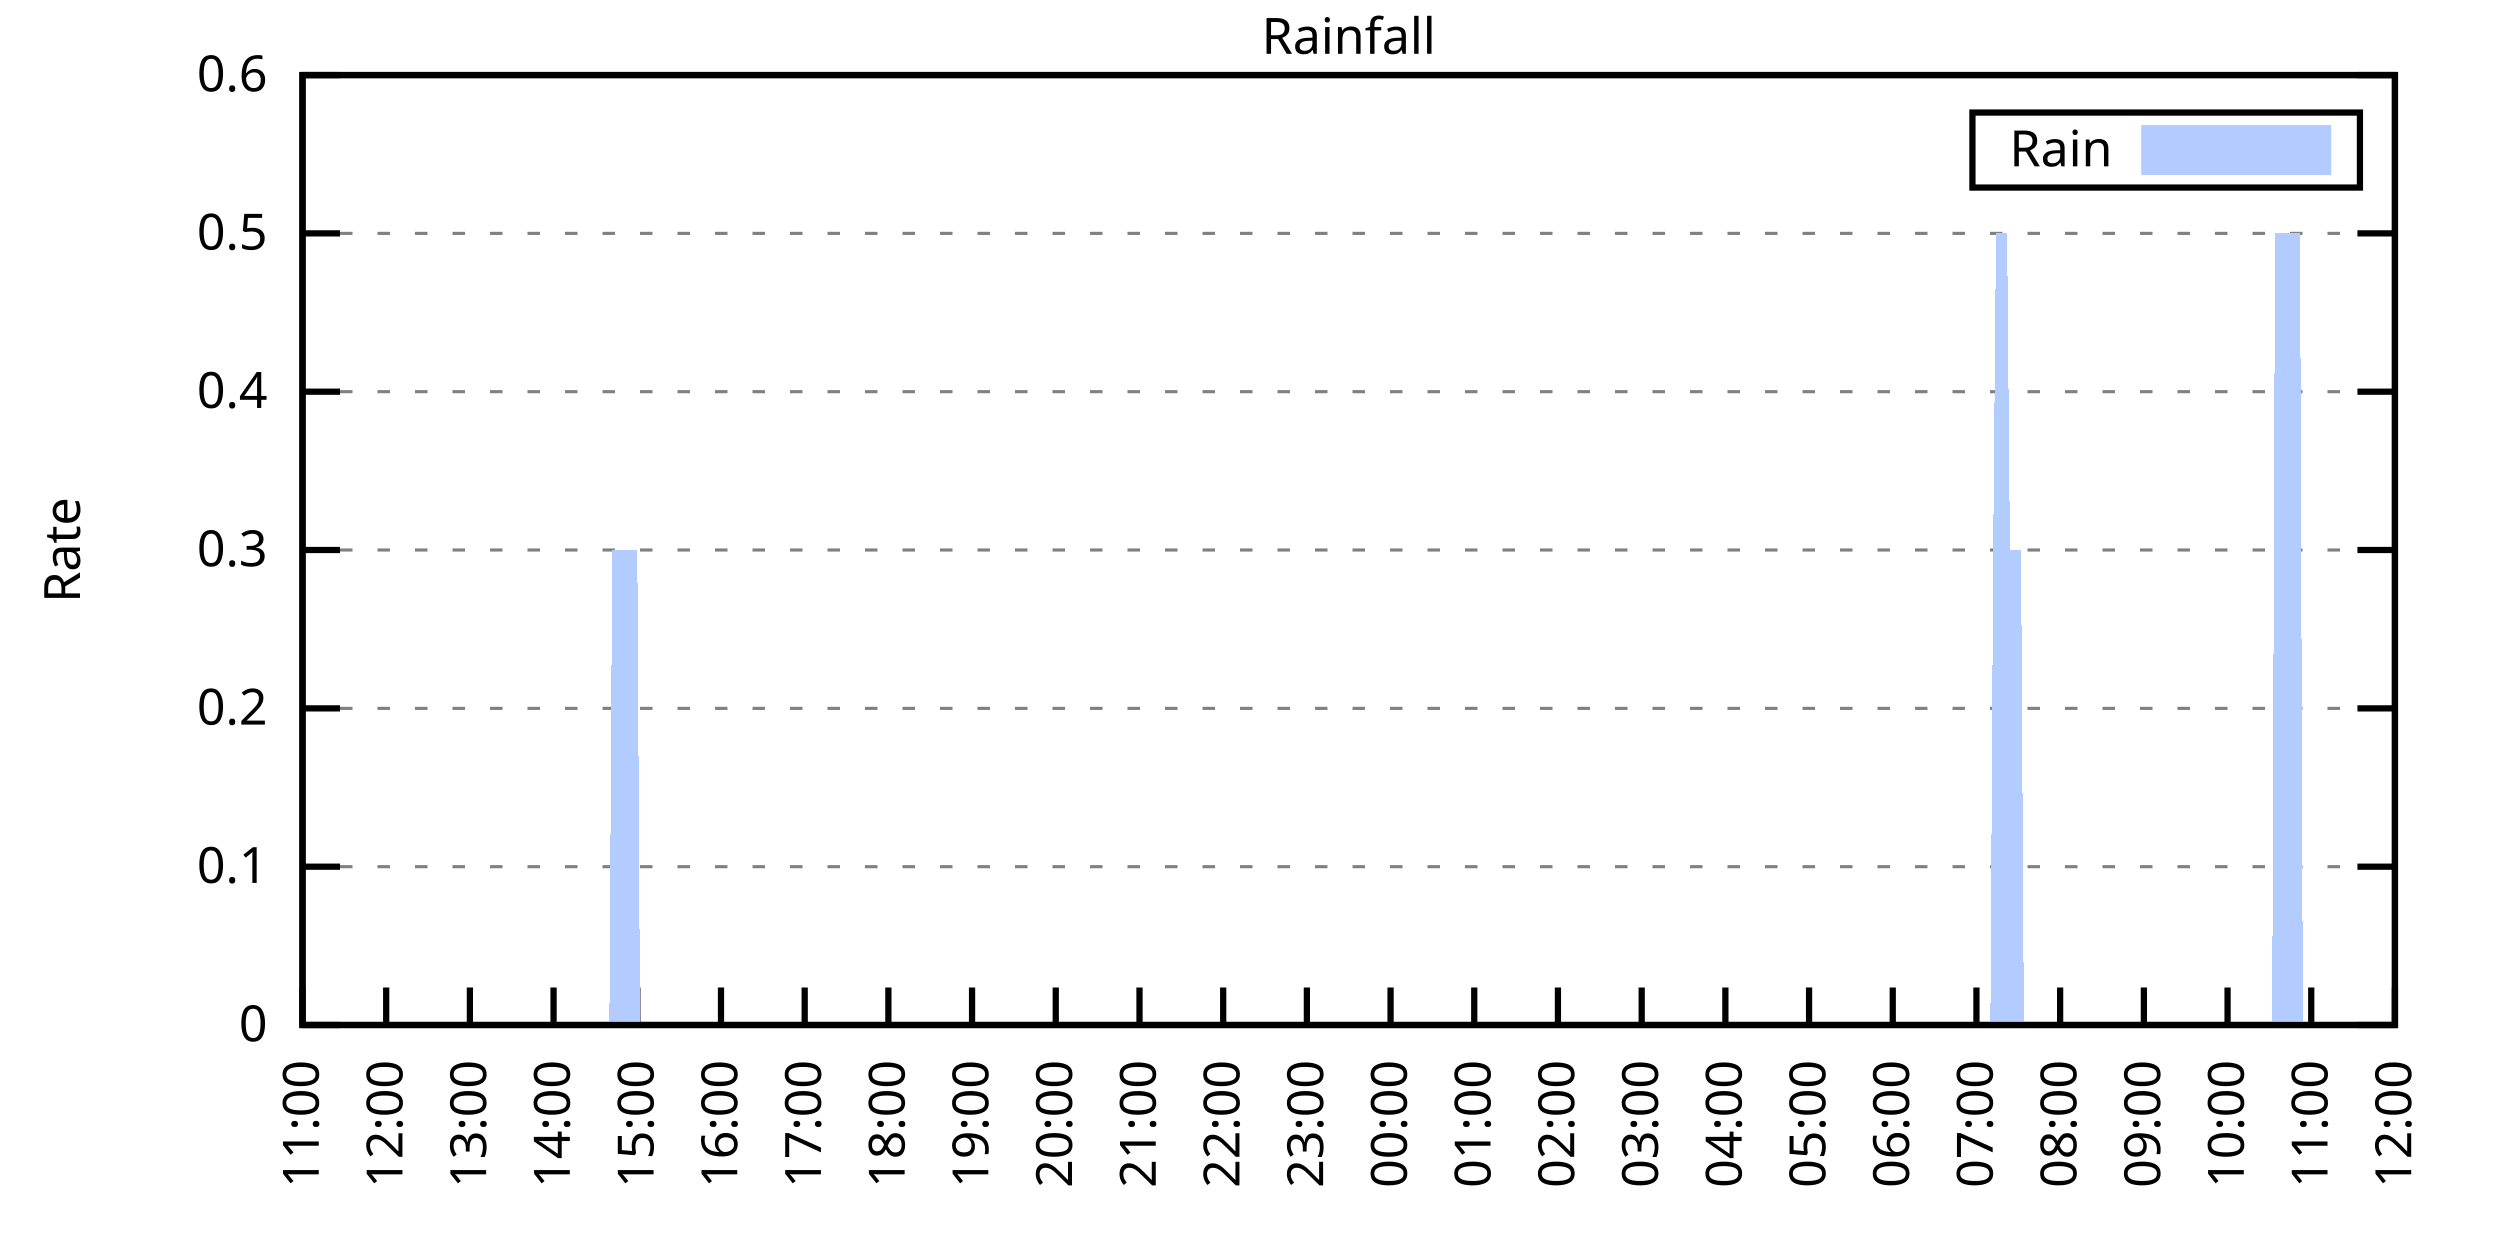
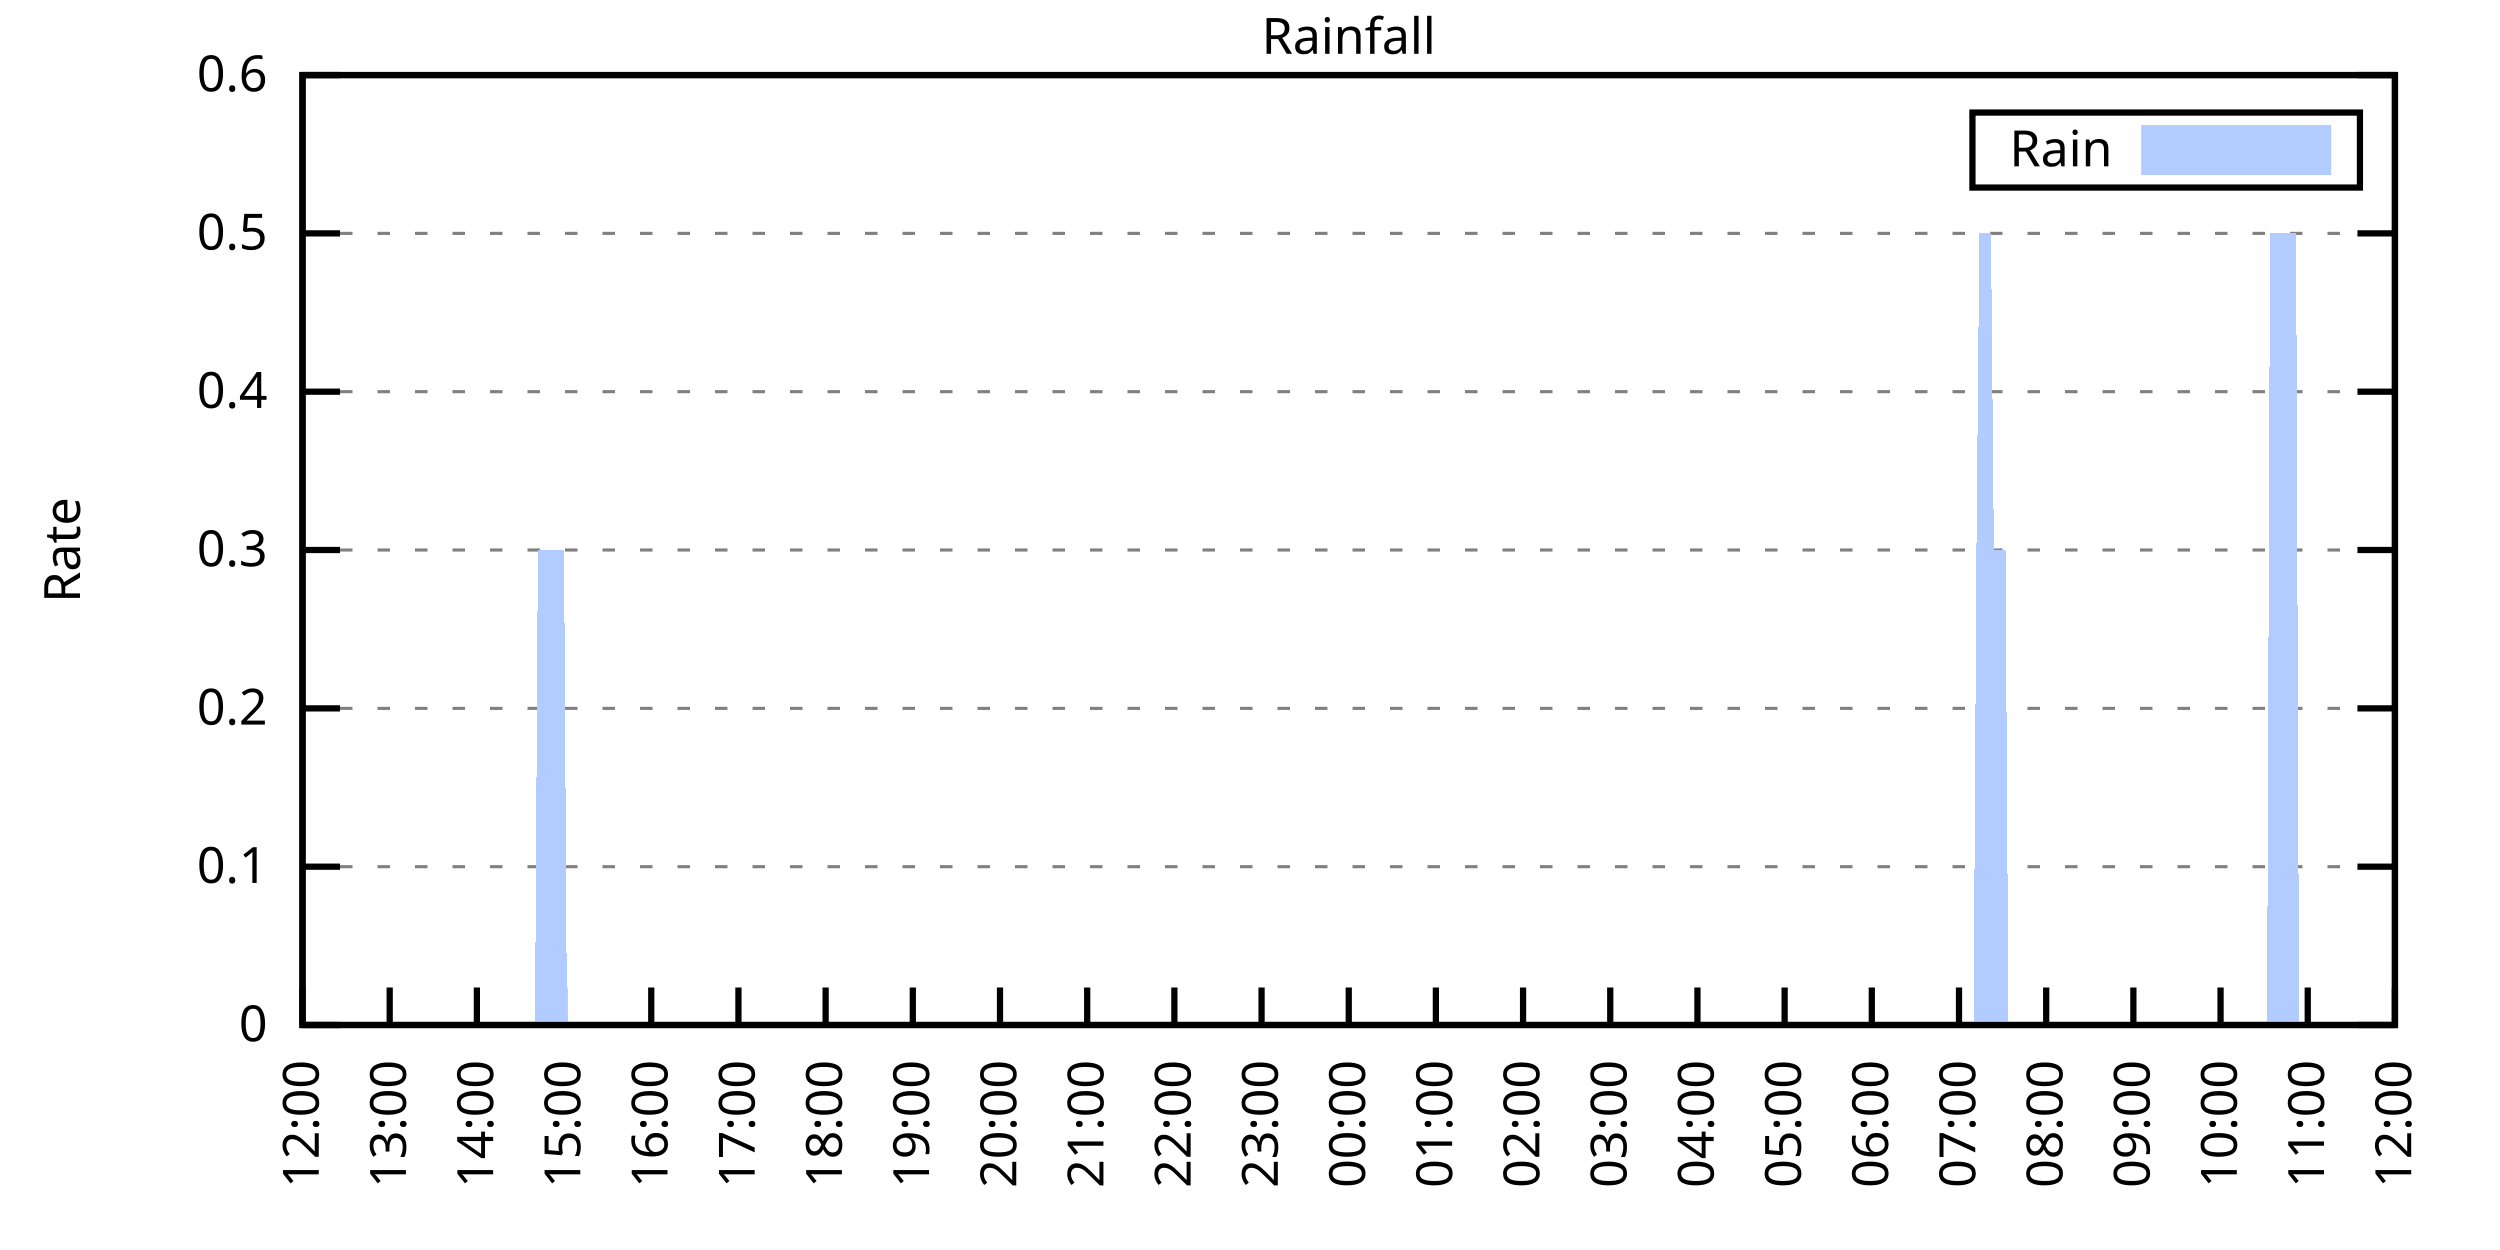
<svg xmlns="http://www.w3.org/2000/svg" xmlns:xlink="http://www.w3.org/1999/xlink" width="400" height="200" viewBox="0 0 400 200">
  <g id="gnuplot_canvas">
    <rect x="0" y="0" width="400" height="200" fill="none" />
    <defs>
      <circle id="gpDot" r="0.5" stroke-width="0.5" stroke="currentColor" />
      <path id="gpPt0" stroke-width="0.333" stroke="currentColor" d="M-1,0 h2 M0,-1 v2" />
      <path id="gpPt1" stroke-width="0.333" stroke="currentColor" d="M-1,-1 L1,1 M1,-1 L-1,1" />
      <path id="gpPt2" stroke-width="0.333" stroke="currentColor" d="M-1,0 L1,0 M0,-1 L0,1 M-1,-1 L1,1 M-1,1 L1,-1" />
      <rect id="gpPt3" stroke-width="0.333" stroke="currentColor" x="-1" y="-1" width="2" height="2" />
      <rect id="gpPt4" stroke-width="0.333" stroke="currentColor" fill="currentColor" x="-1" y="-1" width="2" height="2" />
      <circle id="gpPt5" stroke-width="0.333" stroke="currentColor" cx="0" cy="0" r="1" />
      <use xlink:href="#gpPt5" id="gpPt6" fill="currentColor" stroke="none" />
      <path id="gpPt7" stroke-width="0.333" stroke="currentColor" d="M0,-1.33 L-1.33,0.67 L1.33,0.67 z" />
      <use xlink:href="#gpPt7" id="gpPt8" fill="currentColor" stroke="none" />
      <use xlink:href="#gpPt7" id="gpPt9" stroke="currentColor" transform="rotate(180)" />
      <use xlink:href="#gpPt9" id="gpPt10" fill="currentColor" stroke="none" />
      <use xlink:href="#gpPt3" id="gpPt11" stroke="currentColor" transform="rotate(45)" />
      <use xlink:href="#gpPt11" id="gpPt12" fill="currentColor" stroke="none" />
      <path id="gpPt13" stroke-width="0.333" stroke="currentColor" d="M0,1.330 L1.265,0.411 L0.782,-1.067 L-0.782,-1.076 L-1.265,0.411 z" />
      <use xlink:href="#gpPt13" id="gpPt14" fill="currentColor" stroke="none" />
      <filter id="textbox" filterUnits="objectBoundingBox" x="0" y="0" height="1" width="1">
        <feFlood flood-color="white" flood-opacity="1" result="bgnd" />
        <feComposite in="SourceGraphic" in2="bgnd" operator="atop" />
      </filter>
      <filter id="greybox" filterUnits="objectBoundingBox" x="0" y="0" height="1" width="1">
        <feFlood flood-color="lightgrey" flood-opacity="1" result="grey" />
        <feComposite in="SourceGraphic" in2="grey" operator="atop" />
      </filter>
    </defs>
    <g fill="none" color="white" stroke="currentColor" stroke-width="1.00" stroke-linecap="butt" stroke-linejoin="miter">
</g>
    <g fill="none" color="black" stroke="currentColor" stroke-width="1.00" stroke-linecap="butt" stroke-linejoin="miter">
      <g stroke="none" shape-rendering="crispEdges">
        <polygon fill="rgb(255, 255, 255)" points="48.40,164.00 383.18,164.00 383.18,12.02 48.40,12.02 " />
      </g>
    </g>
    <g fill="none" color="black" stroke="currentColor" stroke-width="1.00" stroke-linecap="butt" stroke-linejoin="miter">
</g>
    <g fill="none" color="black" stroke="black" stroke-width="0.50" stroke-linecap="butt" stroke-linejoin="miter">
</g>
    <g fill="none" color="gray" stroke="currentColor" stroke-width="0.50" stroke-linecap="butt" stroke-linejoin="miter">
      <path stroke="gray" stroke-dasharray="2,4" class="gridline" d="M48.40,164.00 L383.19,164.00  " />
    </g>
    <g fill="none" color="gray" stroke="gray" stroke-width="1.00" stroke-linecap="butt" stroke-linejoin="miter">
</g>
    <g fill="none" color="black" stroke="currentColor" stroke-width="1.00" stroke-linecap="butt" stroke-linejoin="miter">
      <path stroke="black" d="M48.40,164.00 L54.40,164.00 M383.19,164.00 L377.19,164.00  " />
      <g transform="translate(42.80,166.60)" stroke="none" fill="black" font-family="Sans" font-size="8.00" text-anchor="end">
        <text>
          <tspan font-family="Sans"> 0</tspan>
        </text>
      </g>
    </g>
    <g fill="none" color="black" stroke="currentColor" stroke-width="1.00" stroke-linecap="butt" stroke-linejoin="miter">
</g>
    <g fill="none" color="black" stroke="black" stroke-width="0.50" stroke-linecap="butt" stroke-linejoin="miter">
</g>
    <g fill="none" color="gray" stroke="currentColor" stroke-width="0.50" stroke-linecap="butt" stroke-linejoin="miter">
      <path stroke="gray" stroke-dasharray="2,4" class="gridline" d="M48.40,138.67 L383.19,138.67  " />
    </g>
    <g fill="none" color="gray" stroke="gray" stroke-width="1.00" stroke-linecap="butt" stroke-linejoin="miter">
</g>
    <g fill="none" color="black" stroke="currentColor" stroke-width="1.00" stroke-linecap="butt" stroke-linejoin="miter">
      <path stroke="black" d="M48.40,138.67 L54.40,138.67 M383.19,138.67 L377.19,138.67  " />
      <g transform="translate(42.80,141.27)" stroke="none" fill="black" font-family="Sans" font-size="8.00" text-anchor="end">
        <text>
          <tspan font-family="Sans"> 0.1</tspan>
        </text>
      </g>
    </g>
    <g fill="none" color="black" stroke="currentColor" stroke-width="1.00" stroke-linecap="butt" stroke-linejoin="miter">
</g>
    <g fill="none" color="black" stroke="black" stroke-width="0.50" stroke-linecap="butt" stroke-linejoin="miter">
</g>
    <g fill="none" color="gray" stroke="currentColor" stroke-width="0.50" stroke-linecap="butt" stroke-linejoin="miter">
      <path stroke="gray" stroke-dasharray="2,4" class="gridline" d="M48.40,113.34 L383.19,113.34  " />
    </g>
    <g fill="none" color="gray" stroke="gray" stroke-width="1.00" stroke-linecap="butt" stroke-linejoin="miter">
</g>
    <g fill="none" color="black" stroke="currentColor" stroke-width="1.00" stroke-linecap="butt" stroke-linejoin="miter">
      <path stroke="black" d="M48.40,113.34 L54.40,113.34 M383.19,113.34 L377.19,113.34  " />
      <g transform="translate(42.80,115.94)" stroke="none" fill="black" font-family="Sans" font-size="8.00" text-anchor="end">
        <text>
          <tspan font-family="Sans"> 0.2</tspan>
        </text>
      </g>
    </g>
    <g fill="none" color="black" stroke="currentColor" stroke-width="1.00" stroke-linecap="butt" stroke-linejoin="miter">
</g>
    <g fill="none" color="black" stroke="black" stroke-width="0.50" stroke-linecap="butt" stroke-linejoin="miter">
</g>
    <g fill="none" color="gray" stroke="currentColor" stroke-width="0.50" stroke-linecap="butt" stroke-linejoin="miter">
      <path stroke="gray" stroke-dasharray="2,4" class="gridline" d="M48.40,88.00 L383.19,88.00  " />
    </g>
    <g fill="none" color="gray" stroke="gray" stroke-width="1.00" stroke-linecap="butt" stroke-linejoin="miter">
</g>
    <g fill="none" color="black" stroke="currentColor" stroke-width="1.00" stroke-linecap="butt" stroke-linejoin="miter">
      <path stroke="black" d="M48.40,88.00 L54.40,88.00 M383.19,88.00 L377.19,88.00  " />
      <g transform="translate(42.80,90.60)" stroke="none" fill="black" font-family="Sans" font-size="8.00" text-anchor="end">
        <text>
          <tspan font-family="Sans"> 0.3</tspan>
        </text>
      </g>
    </g>
    <g fill="none" color="black" stroke="currentColor" stroke-width="1.00" stroke-linecap="butt" stroke-linejoin="miter">
</g>
    <g fill="none" color="black" stroke="black" stroke-width="0.50" stroke-linecap="butt" stroke-linejoin="miter">
</g>
    <g fill="none" color="gray" stroke="currentColor" stroke-width="0.50" stroke-linecap="butt" stroke-linejoin="miter">
      <path stroke="gray" stroke-dasharray="2,4" class="gridline" d="M48.40,62.67 L383.19,62.67  " />
    </g>
    <g fill="none" color="gray" stroke="gray" stroke-width="1.00" stroke-linecap="butt" stroke-linejoin="miter">
</g>
    <g fill="none" color="black" stroke="currentColor" stroke-width="1.00" stroke-linecap="butt" stroke-linejoin="miter">
      <path stroke="black" d="M48.40,62.67 L54.40,62.67 M383.19,62.67 L377.19,62.67  " />
      <g transform="translate(42.80,65.27)" stroke="none" fill="black" font-family="Sans" font-size="8.00" text-anchor="end">
        <text>
          <tspan font-family="Sans"> 0.4</tspan>
        </text>
      </g>
    </g>
    <g fill="none" color="black" stroke="currentColor" stroke-width="1.00" stroke-linecap="butt" stroke-linejoin="miter">
</g>
    <g fill="none" color="black" stroke="black" stroke-width="0.50" stroke-linecap="butt" stroke-linejoin="miter">
</g>
    <g fill="none" color="gray" stroke="currentColor" stroke-width="0.50" stroke-linecap="butt" stroke-linejoin="miter">
      <path stroke="gray" stroke-dasharray="2,4" class="gridline" d="M48.40,37.34 L383.19,37.34  " />
    </g>
    <g fill="none" color="gray" stroke="gray" stroke-width="1.00" stroke-linecap="butt" stroke-linejoin="miter">
</g>
    <g fill="none" color="black" stroke="currentColor" stroke-width="1.00" stroke-linecap="butt" stroke-linejoin="miter">
      <path stroke="black" d="M48.40,37.34 L54.40,37.34 M383.19,37.34 L377.19,37.34  " />
      <g transform="translate(42.80,39.94)" stroke="none" fill="black" font-family="Sans" font-size="8.00" text-anchor="end">
        <text>
          <tspan font-family="Sans"> 0.5</tspan>
        </text>
      </g>
    </g>
    <g fill="none" color="black" stroke="currentColor" stroke-width="1.00" stroke-linecap="butt" stroke-linejoin="miter">
</g>
    <g fill="none" color="black" stroke="black" stroke-width="0.50" stroke-linecap="butt" stroke-linejoin="miter">
</g>
    <g fill="none" color="gray" stroke="currentColor" stroke-width="0.50" stroke-linecap="butt" stroke-linejoin="miter">
      <path stroke="gray" stroke-dasharray="2,4" class="gridline" d="M48.40,12.01 L383.19,12.01  " />
    </g>
    <g fill="none" color="gray" stroke="gray" stroke-width="1.00" stroke-linecap="butt" stroke-linejoin="miter">
</g>
    <g fill="none" color="black" stroke="currentColor" stroke-width="1.00" stroke-linecap="butt" stroke-linejoin="miter">
      <path stroke="black" d="M48.40,12.01 L54.40,12.01 M383.19,12.01 L377.19,12.01  " />
      <g transform="translate(42.80,14.61)" stroke="none" fill="black" font-family="Sans" font-size="8.00" text-anchor="end">
        <text>
          <tspan font-family="Sans"> 0.6</tspan>
        </text>
      </g>
    </g>
    <g fill="none" color="black" stroke="currentColor" stroke-width="1.00" stroke-linecap="butt" stroke-linejoin="miter">
      <path stroke="black" d="M48.40,164.00 L48.40,158.00  " />
      <g transform="translate(51.00,169.60) rotate(270.00)" stroke="none" fill="black" font-family="Sans" font-size="8.00" text-anchor="end">
        <text>
-           <tspan font-family="Sans">11:00</tspan>
-         </text>
-       </g>
-     </g>
-     <g fill="none" color="black" stroke="currentColor" stroke-width="1.00" stroke-linecap="butt" stroke-linejoin="miter">
-       <path stroke="black" d="M61.79,164.00 L61.79,158.00  " />
-       <g transform="translate(64.39,169.60) rotate(270.00)" stroke="none" fill="black" font-family="Sans" font-size="8.00" text-anchor="end">
-         <text>
          <tspan font-family="Sans">12:00</tspan>
        </text>
      </g>
    </g>
    <g fill="none" color="black" stroke="currentColor" stroke-width="1.00" stroke-linecap="butt" stroke-linejoin="miter">
-       <path stroke="black" d="M75.18,164.00 L75.18,158.00  " />
-       <g transform="translate(77.78,169.60) rotate(270.00)" stroke="none" fill="black" font-family="Sans" font-size="8.00" text-anchor="end">
+       <path stroke="black" d="M62.35,164.00 L62.35,158.00  " />
+       <g transform="translate(64.95,169.60) rotate(270.00)" stroke="none" fill="black" font-family="Sans" font-size="8.00" text-anchor="end">
        <text>
          <tspan font-family="Sans">13:00</tspan>
        </text>
      </g>
    </g>
    <g fill="none" color="black" stroke="currentColor" stroke-width="1.00" stroke-linecap="butt" stroke-linejoin="miter">
-       <path stroke="black" d="M88.57,164.00 L88.57,158.00  " />
-       <g transform="translate(91.17,169.60) rotate(270.00)" stroke="none" fill="black" font-family="Sans" font-size="8.00" text-anchor="end">
+       <path stroke="black" d="M76.30,164.00 L76.30,158.00  " />
+       <g transform="translate(78.90,169.60) rotate(270.00)" stroke="none" fill="black" font-family="Sans" font-size="8.00" text-anchor="end">
        <text>
          <tspan font-family="Sans">14:00</tspan>
        </text>
      </g>
    </g>
    <g fill="none" color="black" stroke="currentColor" stroke-width="1.00" stroke-linecap="butt" stroke-linejoin="miter">
-       <path stroke="black" d="M101.97,164.00 L101.97,158.00  " />
-       <g transform="translate(104.57,169.60) rotate(270.00)" stroke="none" fill="black" font-family="Sans" font-size="8.00" text-anchor="end">
+       <path stroke="black" d="M90.25,164.00 L90.25,158.00  " />
+       <g transform="translate(92.85,169.60) rotate(270.00)" stroke="none" fill="black" font-family="Sans" font-size="8.00" text-anchor="end">
        <text>
          <tspan font-family="Sans">15:00</tspan>
        </text>
      </g>
    </g>
    <g fill="none" color="black" stroke="currentColor" stroke-width="1.00" stroke-linecap="butt" stroke-linejoin="miter">
-       <path stroke="black" d="M115.36,164.00 L115.36,158.00  " />
-       <g transform="translate(117.96,169.60) rotate(270.00)" stroke="none" fill="black" font-family="Sans" font-size="8.00" text-anchor="end">
+       <path stroke="black" d="M104.20,164.00 L104.20,158.00  " />
+       <g transform="translate(106.80,169.60) rotate(270.00)" stroke="none" fill="black" font-family="Sans" font-size="8.00" text-anchor="end">
        <text>
          <tspan font-family="Sans">16:00</tspan>
        </text>
      </g>
    </g>
    <g fill="none" color="black" stroke="currentColor" stroke-width="1.00" stroke-linecap="butt" stroke-linejoin="miter">
-       <path stroke="black" d="M128.75,164.00 L128.75,158.00  " />
-       <g transform="translate(131.35,169.60) rotate(270.00)" stroke="none" fill="black" font-family="Sans" font-size="8.00" text-anchor="end">
+       <path stroke="black" d="M118.15,164.00 L118.15,158.00  " />
+       <g transform="translate(120.75,169.60) rotate(270.00)" stroke="none" fill="black" font-family="Sans" font-size="8.00" text-anchor="end">
        <text>
          <tspan font-family="Sans">17:00</tspan>
        </text>
      </g>
    </g>
    <g fill="none" color="black" stroke="currentColor" stroke-width="1.00" stroke-linecap="butt" stroke-linejoin="miter">
-       <path stroke="black" d="M142.14,164.00 L142.14,158.00  " />
-       <g transform="translate(144.74,169.60) rotate(270.00)" stroke="none" fill="black" font-family="Sans" font-size="8.00" text-anchor="end">
+       <path stroke="black" d="M132.10,164.00 L132.10,158.00  " />
+       <g transform="translate(134.70,169.60) rotate(270.00)" stroke="none" fill="black" font-family="Sans" font-size="8.00" text-anchor="end">
        <text>
          <tspan font-family="Sans">18:00</tspan>
        </text>
      </g>
    </g>
    <g fill="none" color="black" stroke="currentColor" stroke-width="1.00" stroke-linecap="butt" stroke-linejoin="miter">
-       <path stroke="black" d="M155.53,164.00 L155.53,158.00  " />
-       <g transform="translate(158.13,169.60) rotate(270.00)" stroke="none" fill="black" font-family="Sans" font-size="8.00" text-anchor="end">
+       <path stroke="black" d="M146.05,164.00 L146.05,158.00  " />
+       <g transform="translate(148.65,169.60) rotate(270.00)" stroke="none" fill="black" font-family="Sans" font-size="8.00" text-anchor="end">
        <text>
          <tspan font-family="Sans">19:00</tspan>
        </text>
      </g>
    </g>
    <g fill="none" color="black" stroke="currentColor" stroke-width="1.00" stroke-linecap="butt" stroke-linejoin="miter">
-       <path stroke="black" d="M168.92,164.00 L168.92,158.00  " />
-       <g transform="translate(171.52,169.60) rotate(270.00)" stroke="none" fill="black" font-family="Sans" font-size="8.00" text-anchor="end">
+       <path stroke="black" d="M160.00,164.00 L160.00,158.00  " />
+       <g transform="translate(162.60,169.60) rotate(270.00)" stroke="none" fill="black" font-family="Sans" font-size="8.00" text-anchor="end">
        <text>
          <tspan font-family="Sans">20:00</tspan>
        </text>
      </g>
    </g>
    <g fill="none" color="black" stroke="currentColor" stroke-width="1.00" stroke-linecap="butt" stroke-linejoin="miter">
-       <path stroke="black" d="M182.32,164.00 L182.32,158.00  " />
-       <g transform="translate(184.92,169.60) rotate(270.00)" stroke="none" fill="black" font-family="Sans" font-size="8.00" text-anchor="end">
+       <path stroke="black" d="M173.95,164.00 L173.95,158.00  " />
+       <g transform="translate(176.55,169.60) rotate(270.00)" stroke="none" fill="black" font-family="Sans" font-size="8.00" text-anchor="end">
        <text>
          <tspan font-family="Sans">21:00</tspan>
        </text>
      </g>
    </g>
    <g fill="none" color="black" stroke="currentColor" stroke-width="1.00" stroke-linecap="butt" stroke-linejoin="miter">
-       <path stroke="black" d="M195.71,164.00 L195.71,158.00  " />
-       <g transform="translate(198.31,169.60) rotate(270.00)" stroke="none" fill="black" font-family="Sans" font-size="8.00" text-anchor="end">
+       <path stroke="black" d="M187.90,164.00 L187.90,158.00  " />
+       <g transform="translate(190.50,169.60) rotate(270.00)" stroke="none" fill="black" font-family="Sans" font-size="8.00" text-anchor="end">
        <text>
          <tspan font-family="Sans">22:00</tspan>
        </text>
      </g>
    </g>
    <g fill="none" color="black" stroke="currentColor" stroke-width="1.00" stroke-linecap="butt" stroke-linejoin="miter">
-       <path stroke="black" d="M209.10,164.00 L209.10,158.00  " />
-       <g transform="translate(211.70,169.60) rotate(270.00)" stroke="none" fill="black" font-family="Sans" font-size="8.00" text-anchor="end">
+       <path stroke="black" d="M201.85,164.00 L201.85,158.00  " />
+       <g transform="translate(204.45,169.60) rotate(270.00)" stroke="none" fill="black" font-family="Sans" font-size="8.00" text-anchor="end">
        <text>
          <tspan font-family="Sans">23:00</tspan>
        </text>
      </g>
    </g>
    <g fill="none" color="black" stroke="currentColor" stroke-width="1.00" stroke-linecap="butt" stroke-linejoin="miter">
-       <path stroke="black" d="M222.49,164.00 L222.49,158.00  " />
-       <g transform="translate(225.09,169.60) rotate(270.00)" stroke="none" fill="black" font-family="Sans" font-size="8.00" text-anchor="end">
+       <path stroke="black" d="M215.80,164.00 L215.80,158.00  " />
+       <g transform="translate(218.40,169.60) rotate(270.00)" stroke="none" fill="black" font-family="Sans" font-size="8.00" text-anchor="end">
        <text>
          <tspan font-family="Sans">00:00</tspan>
        </text>
      </g>
    </g>
    <g fill="none" color="black" stroke="currentColor" stroke-width="1.00" stroke-linecap="butt" stroke-linejoin="miter">
-       <path stroke="black" d="M235.88,164.00 L235.88,158.00  " />
-       <g transform="translate(238.48,169.60) rotate(270.00)" stroke="none" fill="black" font-family="Sans" font-size="8.00" text-anchor="end">
+       <path stroke="black" d="M229.74,164.00 L229.74,158.00  " />
+       <g transform="translate(232.34,169.60) rotate(270.00)" stroke="none" fill="black" font-family="Sans" font-size="8.00" text-anchor="end">
        <text>
          <tspan font-family="Sans">01:00</tspan>
        </text>
      </g>
    </g>
    <g fill="none" color="black" stroke="currentColor" stroke-width="1.00" stroke-linecap="butt" stroke-linejoin="miter">
-       <path stroke="black" d="M249.27,164.00 L249.27,158.00  " />
-       <g transform="translate(251.87,169.60) rotate(270.00)" stroke="none" fill="black" font-family="Sans" font-size="8.00" text-anchor="end">
+       <path stroke="black" d="M243.69,164.00 L243.69,158.00  " />
+       <g transform="translate(246.29,169.60) rotate(270.00)" stroke="none" fill="black" font-family="Sans" font-size="8.00" text-anchor="end">
        <text>
          <tspan font-family="Sans">02:00</tspan>
        </text>
      </g>
    </g>
    <g fill="none" color="black" stroke="currentColor" stroke-width="1.00" stroke-linecap="butt" stroke-linejoin="miter">
-       <path stroke="black" d="M262.67,164.00 L262.67,158.00  " />
-       <g transform="translate(265.27,169.60) rotate(270.00)" stroke="none" fill="black" font-family="Sans" font-size="8.00" text-anchor="end">
+       <path stroke="black" d="M257.64,164.00 L257.64,158.00  " />
+       <g transform="translate(260.24,169.60) rotate(270.00)" stroke="none" fill="black" font-family="Sans" font-size="8.00" text-anchor="end">
        <text>
          <tspan font-family="Sans">03:00</tspan>
        </text>
      </g>
    </g>
    <g fill="none" color="black" stroke="currentColor" stroke-width="1.00" stroke-linecap="butt" stroke-linejoin="miter">
-       <path stroke="black" d="M276.06,164.00 L276.06,158.00  " />
-       <g transform="translate(278.66,169.60) rotate(270.00)" stroke="none" fill="black" font-family="Sans" font-size="8.00" text-anchor="end">
+       <path stroke="black" d="M271.59,164.00 L271.59,158.00  " />
+       <g transform="translate(274.19,169.60) rotate(270.00)" stroke="none" fill="black" font-family="Sans" font-size="8.00" text-anchor="end">
        <text>
          <tspan font-family="Sans">04:00</tspan>
        </text>
      </g>
    </g>
    <g fill="none" color="black" stroke="currentColor" stroke-width="1.00" stroke-linecap="butt" stroke-linejoin="miter">
-       <path stroke="black" d="M289.45,164.00 L289.45,158.00  " />
-       <g transform="translate(292.05,169.60) rotate(270.00)" stroke="none" fill="black" font-family="Sans" font-size="8.00" text-anchor="end">
+       <path stroke="black" d="M285.54,164.00 L285.54,158.00  " />
+       <g transform="translate(288.14,169.60) rotate(270.00)" stroke="none" fill="black" font-family="Sans" font-size="8.00" text-anchor="end">
        <text>
          <tspan font-family="Sans">05:00</tspan>
        </text>
      </g>
    </g>
    <g fill="none" color="black" stroke="currentColor" stroke-width="1.00" stroke-linecap="butt" stroke-linejoin="miter">
-       <path stroke="black" d="M302.84,164.00 L302.84,158.00  " />
-       <g transform="translate(305.44,169.60) rotate(270.00)" stroke="none" fill="black" font-family="Sans" font-size="8.00" text-anchor="end">
+       <path stroke="black" d="M299.49,164.00 L299.49,158.00  " />
+       <g transform="translate(302.09,169.60) rotate(270.00)" stroke="none" fill="black" font-family="Sans" font-size="8.00" text-anchor="end">
        <text>
          <tspan font-family="Sans">06:00</tspan>
        </text>
      </g>
    </g>
    <g fill="none" color="black" stroke="currentColor" stroke-width="1.00" stroke-linecap="butt" stroke-linejoin="miter">
-       <path stroke="black" d="M316.23,164.00 L316.23,158.00  " />
-       <g transform="translate(318.83,169.60) rotate(270.00)" stroke="none" fill="black" font-family="Sans" font-size="8.00" text-anchor="end">
+       <path stroke="black" d="M313.44,164.00 L313.44,158.00  " />
+       <g transform="translate(316.04,169.60) rotate(270.00)" stroke="none" fill="black" font-family="Sans" font-size="8.00" text-anchor="end">
        <text>
          <tspan font-family="Sans">07:00</tspan>
        </text>
      </g>
    </g>
    <g fill="none" color="black" stroke="currentColor" stroke-width="1.00" stroke-linecap="butt" stroke-linejoin="miter">
-       <path stroke="black" d="M329.62,164.00 L329.62,158.00  " />
-       <g transform="translate(332.22,169.60) rotate(270.00)" stroke="none" fill="black" font-family="Sans" font-size="8.00" text-anchor="end">
+       <path stroke="black" d="M327.39,164.00 L327.39,158.00  " />
+       <g transform="translate(329.99,169.60) rotate(270.00)" stroke="none" fill="black" font-family="Sans" font-size="8.00" text-anchor="end">
        <text>
          <tspan font-family="Sans">08:00</tspan>
        </text>
      </g>
    </g>
    <g fill="none" color="black" stroke="currentColor" stroke-width="1.00" stroke-linecap="butt" stroke-linejoin="miter">
-       <path stroke="black" d="M343.02,164.00 L343.02,158.00  " />
-       <g transform="translate(345.62,169.60) rotate(270.00)" stroke="none" fill="black" font-family="Sans" font-size="8.00" text-anchor="end">
+       <path stroke="black" d="M341.34,164.00 L341.34,158.00  " />
+       <g transform="translate(343.94,169.60) rotate(270.00)" stroke="none" fill="black" font-family="Sans" font-size="8.00" text-anchor="end">
        <text>
          <tspan font-family="Sans">09:00</tspan>
        </text>
      </g>
    </g>
    <g fill="none" color="black" stroke="currentColor" stroke-width="1.00" stroke-linecap="butt" stroke-linejoin="miter">
-       <path stroke="black" d="M356.41,164.00 L356.41,158.00  " />
-       <g transform="translate(359.01,169.60) rotate(270.00)" stroke="none" fill="black" font-family="Sans" font-size="8.00" text-anchor="end">
+       <path stroke="black" d="M355.29,164.00 L355.29,158.00  " />
+       <g transform="translate(357.89,169.60) rotate(270.00)" stroke="none" fill="black" font-family="Sans" font-size="8.00" text-anchor="end">
        <text>
          <tspan font-family="Sans">10:00</tspan>
        </text>
      </g>
    </g>
    <g fill="none" color="black" stroke="currentColor" stroke-width="1.00" stroke-linecap="butt" stroke-linejoin="miter">
-       <path stroke="black" d="M369.80,164.00 L369.80,158.00  " />
-       <g transform="translate(372.40,169.60) rotate(270.00)" stroke="none" fill="black" font-family="Sans" font-size="8.00" text-anchor="end">
+       <path stroke="black" d="M369.24,164.00 L369.24,158.00  " />
+       <g transform="translate(371.84,169.60) rotate(270.00)" stroke="none" fill="black" font-family="Sans" font-size="8.00" text-anchor="end">
        <text>
          <tspan font-family="Sans">11:00</tspan>
        </text>
      </g>
    </g>
    <g fill="none" color="black" stroke="currentColor" stroke-width="1.00" stroke-linecap="butt" stroke-linejoin="miter">
      <path stroke="black" d="M383.19,164.00 L383.19,158.00  " />
      <g transform="translate(385.79,169.60) rotate(270.00)" stroke="none" fill="black" font-family="Sans" font-size="8.00" text-anchor="end">
        <text>
          <tspan font-family="Sans">12:00</tspan>
        </text>
      </g>
    </g>
    <g fill="none" color="black" stroke="currentColor" stroke-width="1.00" stroke-linecap="butt" stroke-linejoin="miter">
</g>
    <g fill="none" color="black" stroke="currentColor" stroke-width="1.00" stroke-linecap="butt" stroke-linejoin="miter">
      <path stroke="black" d="M48.40,12.01 L48.40,164.00 L383.19,164.00 L383.19,12.01 L48.40,12.01 Z  " />
    </g>
    <g fill="none" color="black" stroke="currentColor" stroke-width="1.00" stroke-linecap="butt" stroke-linejoin="miter">
</g>
    <g fill="none" color="black" stroke="currentColor" stroke-width="1.00" stroke-linecap="butt" stroke-linejoin="miter">
      <path stroke="black" d="M315.59,30.01 L315.59,18.01 L377.59,18.01 L377.59,30.01 L315.59,30.01 Z  " />
    </g>
    <g id="Rainfall_plot_1">
      <g fill="none" color="white" stroke="black" stroke-width="2.00" stroke-linecap="butt" stroke-linejoin="miter">
</g>
      <g fill="none" color="black" stroke="currentColor" stroke-width="2.00" stroke-linecap="butt" stroke-linejoin="miter">
        <g transform="translate(337.99,26.61)" stroke="none" fill="black" font-family="Sans" font-size="8.00" text-anchor="end">
          <text>
            <tspan font-family="Sans">Rain</tspan>
          </text>
        </g>
      </g>
      <g fill="none" color="black" stroke="currentColor" stroke-width="2.00" stroke-linecap="butt" stroke-linejoin="miter">
        <g stroke="none" shape-rendering="crispEdges">
          <polygon fill="rgb(178, 204, 255)" points="343.59,27.01 371.99,27.01 371.99,21.01 343.59,21.01 " />
        </g>
        <path stroke="rgb(178, 204, 255)" d="M343.59,27.01 L371.99,27.01 L371.99,21.01 L343.59,21.01 L343.59,27.01 Z  " />
      </g>
      <g fill="none" color="black" stroke="currentColor" stroke-width="2.00" stroke-linecap="butt" stroke-linejoin="miter">
        <g stroke="none" shape-rendering="crispEdges">
-           <polygon fill="rgb(178, 204, 255)" points="58.67,164.00 59.11,164.00 59.56,164.00 60.01,164.00 60.45,164.00 60.90,164.00 61.35,164.00 61.79,164.00 62.24,164.00 62.68,164.00 63.13,164.00 63.58,164.00 64.02,164.00 64.47,164.00 64.92,164.00 65.36,164.00 65.81,164.00 66.26,164.00 66.70,164.00 67.15,164.00 67.59,164.00 68.04,164.00 68.49,164.00 68.93,164.00 69.38,164.00 69.83,164.00 70.27,164.00 70.72,164.00 71.17,164.00 71.61,164.00 72.06,164.00 72.50,164.00 72.95,164.00 73.40,164.00 73.84,164.00 74.29,164.00 74.74,164.00 75.18,164.00 75.63,164.00 76.08,164.00 76.52,164.00 76.97,164.00 77.42,164.00 77.86,164.00 78.31,164.00 78.75,164.00 79.20,164.00 79.65,164.00 80.09,164.00 80.54,164.00 80.54,164.00 80.99,164.00 81.43,164.00 81.88,164.00 82.33,164.00 82.55,164.00 82.77,164.00 83.22,164.00 83.66,164.00 84.11,164.00 84.56,164.00 85.00,164.00 85.45,164.00 85.90,164.00 86.34,164.00 86.79,164.00 87.24,164.00 87.68,164.00 88.13,164.00 88.57,164.00 89.02,164.00 89.47,164.00 89.91,164.00 90.36,164.00 90.81,164.00 91.25,164.00 91.70,164.00 92.15,164.00 92.59,164.00 93.04,164.00 93.49,164.00 93.93,164.00 94.38,164.00 94.82,164.00 95.27,164.00 95.72,164.00 96.16,164.00 96.61,164.00 97.06,164.00 97.50,164.00 97.95,88.00 98.40,88.00 98.84,88.00 99.29,88.00 99.73,88.00 100.18,88.00 100.63,88.00 101.07,88.00 101.52,88.00 101.97,88.00 102.41,164.00 102.86,164.00 103.31,164.00 103.75,164.00 104.20,164.00 104.64,164.00 105.09,164.00 105.54,164.00 105.98,164.00 106.43,164.00 106.88,164.00 107.32,164.00 314.00,164.00 314.45,164.00 314.89,164.00 315.34,164.00 315.79,164.00 316.23,164.00 316.68,164.00 317.12,164.00 317.57,164.00 318.02,164.00 318.46,164.00 318.91,88.00 319.36,37.34 319.80,37.34 320.25,37.34 320.70,37.34 321.14,37.34 321.59,88.00 322.04,88.00 322.48,88.00 322.93,88.00 323.37,88.00 323.82,164.00 324.27,164.00 324.71,164.00 325.16,164.00 325.61,164.00 326.05,164.00 326.50,164.00 326.95,164.00 327.39,164.00 327.84,164.00 328.28,164.00 328.73,164.00 329.18,164.00 329.62,164.00 330.07,164.00 330.52,164.00 330.96,164.00 331.41,164.00 331.86,164.00 332.30,164.00 332.75,164.00 333.19,164.00 333.64,164.00 334.09,164.00 334.53,164.00 334.98,164.00 335.43,164.00 335.87,164.00 336.32,164.00 336.77,164.00 337.21,164.00 337.66,164.00 338.10,164.00 338.55,164.00 339.00,164.00 339.44,164.00 339.89,164.00 340.34,164.00 340.78,164.00 341.23,164.00 341.68,164.00 342.12,164.00 342.57,164.00 343.02,164.00 343.46,164.00 343.91,164.00 344.35,164.00 344.80,164.00 345.25,164.00 345.69,164.00 346.14,164.00 346.59,164.00 347.03,164.00 347.48,164.00 347.93,164.00 348.37,164.00 348.82,164.00 349.26,164.00 349.71,164.00 350.16,164.00 350.60,164.00 351.05,164.00 351.50,164.00 351.94,164.00 352.39,164.00 352.84,164.00 353.28,164.00 353.73,164.00 354.17,164.00 354.62,164.00 355.07,164.00 355.51,164.00 355.96,164.00 356.41,164.00 356.85,164.00 357.30,164.00 357.75,164.00 358.19,164.00 358.64,164.00 359.09,164.00 359.53,164.00 359.98,164.00 360.42,164.00 360.87,164.00 361.32,164.00 361.76,164.00 362.21,164.00 362.66,164.00 363.10,164.00 363.55,164.00 364.00,37.34 365.33,37.34 365.78,37.34 366.23,37.34 366.67,37.34 367.12,37.34 367.57,37.34 368.01,37.34 368.46,164.00 368.91,164.00 369.35,164.00 369.80,164.00 370.24,164.00 370.69,164.00 371.14,164.00 371.58,164.00 372.03,164.00 372.48,164.00 372.92,164.00 373.37,164.00 373.82,164.00 374.26,164.00 374.71,164.00 375.16,164.00 375.60,164.00 376.05,164.00 376.49,164.00 376.94,164.00 377.39,164.00 377.83,164.00 378.28,164.00 378.73,164.00 379.17,164.00 379.62,164.00 379.62,164.00 58.67,164.00 " />
+           <polygon fill="rgb(178, 204, 255)" points="48.86,164.00 49.33,164.00 49.79,164.00 50.26,164.00 50.72,164.00 51.19,164.00 51.65,164.00 52.12,164.00 52.58,164.00 53.05,164.00 53.51,164.00 53.98,164.00 54.44,164.00 54.91,164.00 55.37,164.00 55.84,164.00 56.30,164.00 56.77,164.00 57.23,164.00 57.70,164.00 58.16,164.00 58.63,164.00 59.09,164.00 59.56,164.00 60.02,164.00 60.49,164.00 60.95,164.00 61.42,164.00 61.88,164.00 62.35,164.00 62.81,164.00 63.28,164.00 63.74,164.00 64.21,164.00 64.67,164.00 65.14,164.00 65.60,164.00 66.07,164.00 66.53,164.00 67.00,164.00 67.46,164.00 67.93,164.00 67.93,164.00 68.39,164.00 68.86,164.00 69.32,164.00 69.79,164.00 70.02,164.00 70.25,164.00 70.72,164.00 71.18,164.00 71.65,164.00 72.11,164.00 72.58,164.00 73.04,164.00 73.51,164.00 73.97,164.00 74.44,164.00 74.90,164.00 75.37,164.00 75.83,164.00 76.30,164.00 76.76,164.00 77.23,164.00 77.69,164.00 78.16,164.00 78.62,164.00 79.09,164.00 79.55,164.00 80.02,164.00 80.48,164.00 80.95,164.00 81.41,164.00 81.88,164.00 82.34,164.00 82.81,164.00 83.27,164.00 83.74,164.00 84.20,164.00 84.67,164.00 85.13,164.00 85.60,164.00 86.06,88.00 86.53,88.00 86.99,88.00 87.46,88.00 87.92,88.00 88.39,88.00 88.85,88.00 89.32,88.00 89.78,88.00 90.25,88.00 90.71,164.00 91.18,164.00 91.64,164.00 92.11,164.00 92.57,164.00 93.04,164.00 93.50,164.00 93.97,164.00 94.43,164.00 94.90,164.00 95.36,164.00 95.83,164.00 311.12,164.00 311.58,164.00 312.05,164.00 312.51,164.00 312.98,164.00 313.44,164.00 313.91,164.00 314.37,164.00 314.84,164.00 315.30,164.00 315.77,164.00 316.23,88.00 316.70,37.34 317.16,37.34 317.63,37.34 318.09,37.34 318.56,37.34 319.02,88.00 319.49,88.00 319.95,88.00 320.42,88.00 320.88,88.00 321.35,164.00 321.81,164.00 322.28,164.00 322.74,164.00 323.21,164.00 323.67,164.00 324.14,164.00 324.60,164.00 325.07,164.00 325.53,164.00 326.00,164.00 326.46,164.00 326.93,164.00 327.39,164.00 327.86,164.00 328.32,164.00 328.79,164.00 329.25,164.00 329.72,164.00 330.18,164.00 330.65,164.00 331.11,164.00 331.58,164.00 332.04,164.00 332.51,164.00 332.97,164.00 333.44,164.00 333.90,164.00 334.37,164.00 334.83,164.00 335.30,164.00 335.76,164.00 336.23,164.00 336.69,164.00 337.16,164.00 337.62,164.00 338.09,164.00 338.55,164.00 339.02,164.00 339.48,164.00 339.95,164.00 340.41,164.00 340.88,164.00 341.34,164.00 341.81,164.00 342.27,164.00 342.74,164.00 343.20,164.00 343.67,164.00 344.13,164.00 344.60,164.00 345.06,164.00 345.53,164.00 345.99,164.00 346.46,164.00 346.92,164.00 347.39,164.00 347.85,164.00 348.32,164.00 348.78,164.00 349.25,164.00 349.71,164.00 350.18,164.00 350.64,164.00 351.11,164.00 351.57,164.00 352.04,164.00 352.50,164.00 352.97,164.00 353.43,164.00 353.90,164.00 354.36,164.00 354.83,164.00 355.29,164.00 355.76,164.00 356.22,164.00 356.69,164.00 357.15,164.00 357.62,164.00 358.08,164.00 358.55,164.00 359.01,164.00 359.48,164.00 359.94,164.00 360.41,164.00 360.87,164.00 361.34,164.00 361.80,164.00 362.27,164.00 362.73,164.00 363.20,37.34 364.59,37.34 365.06,37.34 365.52,37.34 365.99,37.34 366.45,37.34 366.92,37.34 367.38,37.34 367.85,164.00 368.31,164.00 368.78,164.00 369.24,164.00 369.71,164.00 370.17,164.00 370.64,164.00 371.10,164.00 371.57,164.00 372.03,164.00 372.50,164.00 372.96,164.00 373.43,164.00 373.89,164.00 374.36,164.00 374.82,164.00 375.29,164.00 375.75,164.00 376.22,164.00 376.68,164.00 377.15,164.00 377.61,164.00 378.08,164.00 378.54,164.00 379.01,164.00 379.47,164.00 379.94,164.00 380.40,164.00 380.87,164.00 381.33,164.00 381.80,164.00 382.26,164.00 382.73,164.00 383.19,164.00 383.19,164.00 48.86,164.00 " />
        </g>
      </g>
    </g>
    <g fill="none" color="black" stroke="currentColor" stroke-width="2.00" stroke-linecap="butt" stroke-linejoin="miter">
</g>
    <g fill="none" color="black" stroke="black" stroke-width="1.00" stroke-linecap="butt" stroke-linejoin="miter">
</g>
    <g fill="none" color="black" stroke="currentColor" stroke-width="1.00" stroke-linecap="butt" stroke-linejoin="miter">
      <path stroke="black" d="M48.40,12.01 L48.40,164.00 L383.19,164.00 L383.19,12.01 L48.40,12.01 Z  " />
      <g transform="translate(12.80,88.01) rotate(270.00)" stroke="none" fill="black" font-family="Sans" font-size="8.00" text-anchor="middle">
        <text>
          <tspan font-family="Sans">Rate</tspan>
        </text>
      </g>
    </g>
    <g fill="none" color="black" stroke="currentColor" stroke-width="1.00" stroke-linecap="butt" stroke-linejoin="miter">
</g>
    <g fill="none" color="black" stroke="currentColor" stroke-width="1.00" stroke-linecap="butt" stroke-linejoin="miter">
      <g transform="translate(215.79,8.61)" stroke="none" fill="black" font-family="Sans" font-size="8.00" text-anchor="middle">
        <text>
          <tspan font-family="Sans">Rainfall</tspan>
        </text>
      </g>
    </g>
    <g fill="none" color="black" stroke="currentColor" stroke-width="1.00" stroke-linecap="butt" stroke-linejoin="miter">
</g>
  </g>
</svg>
